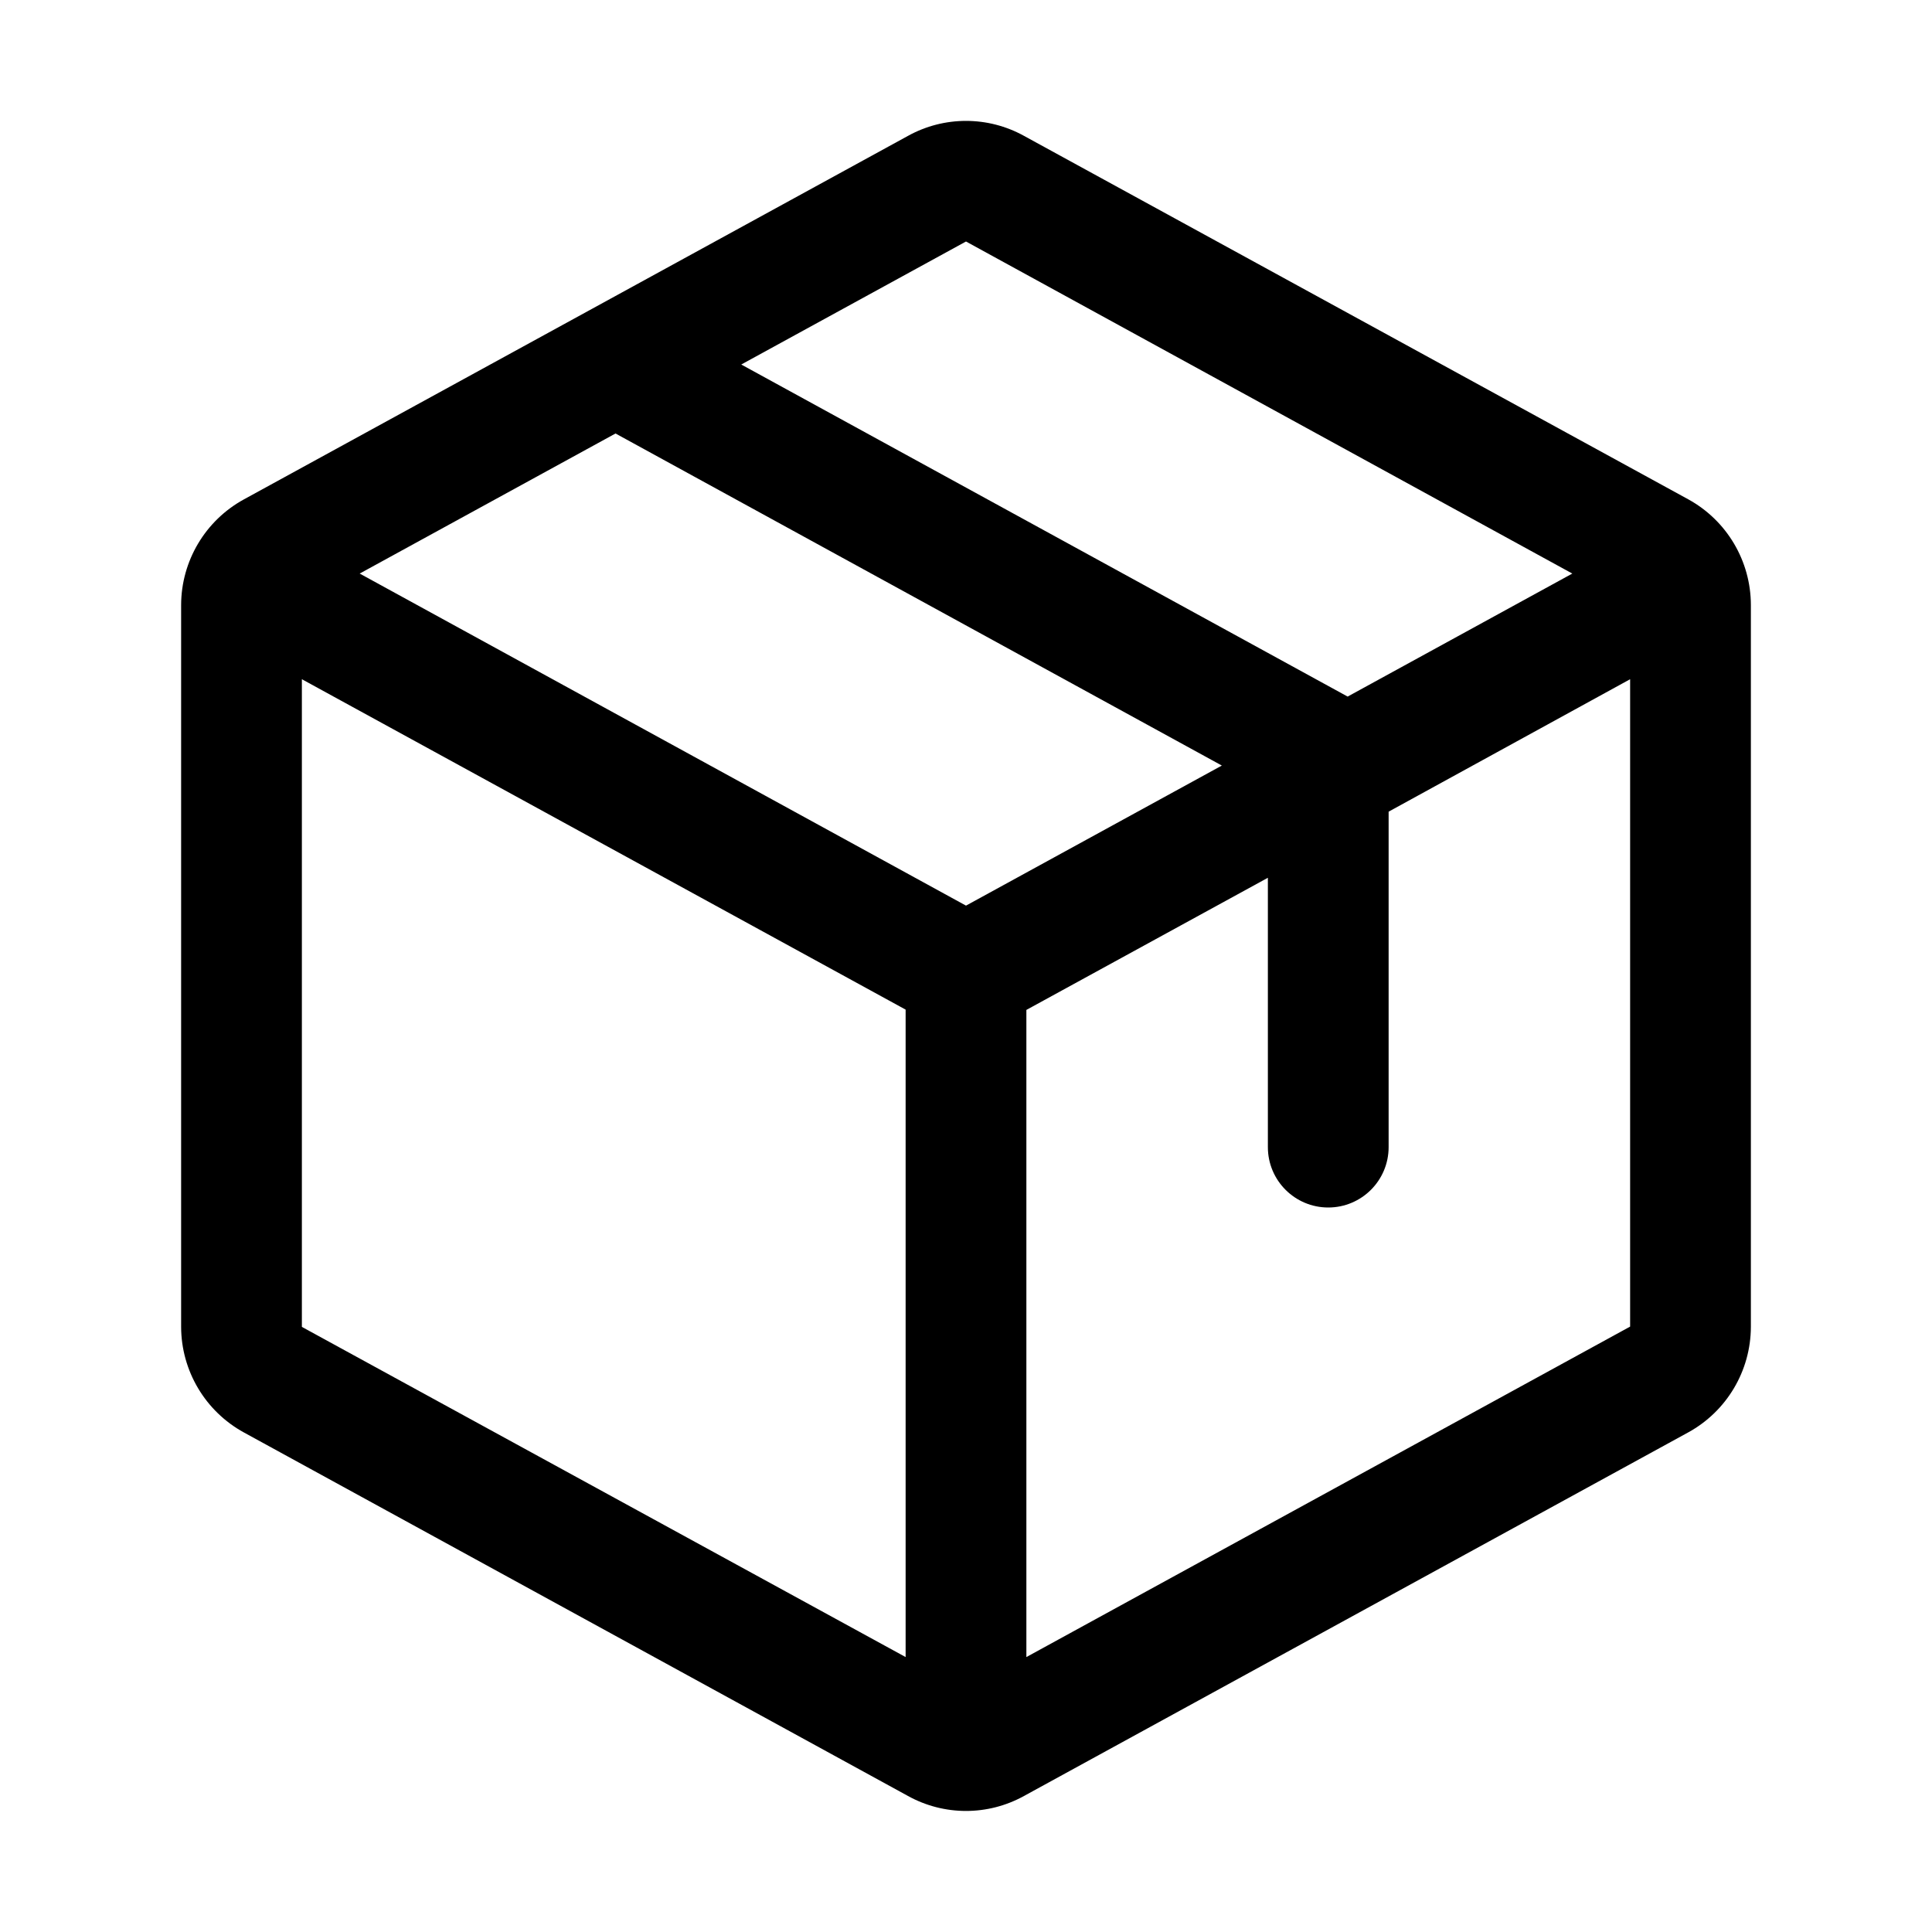
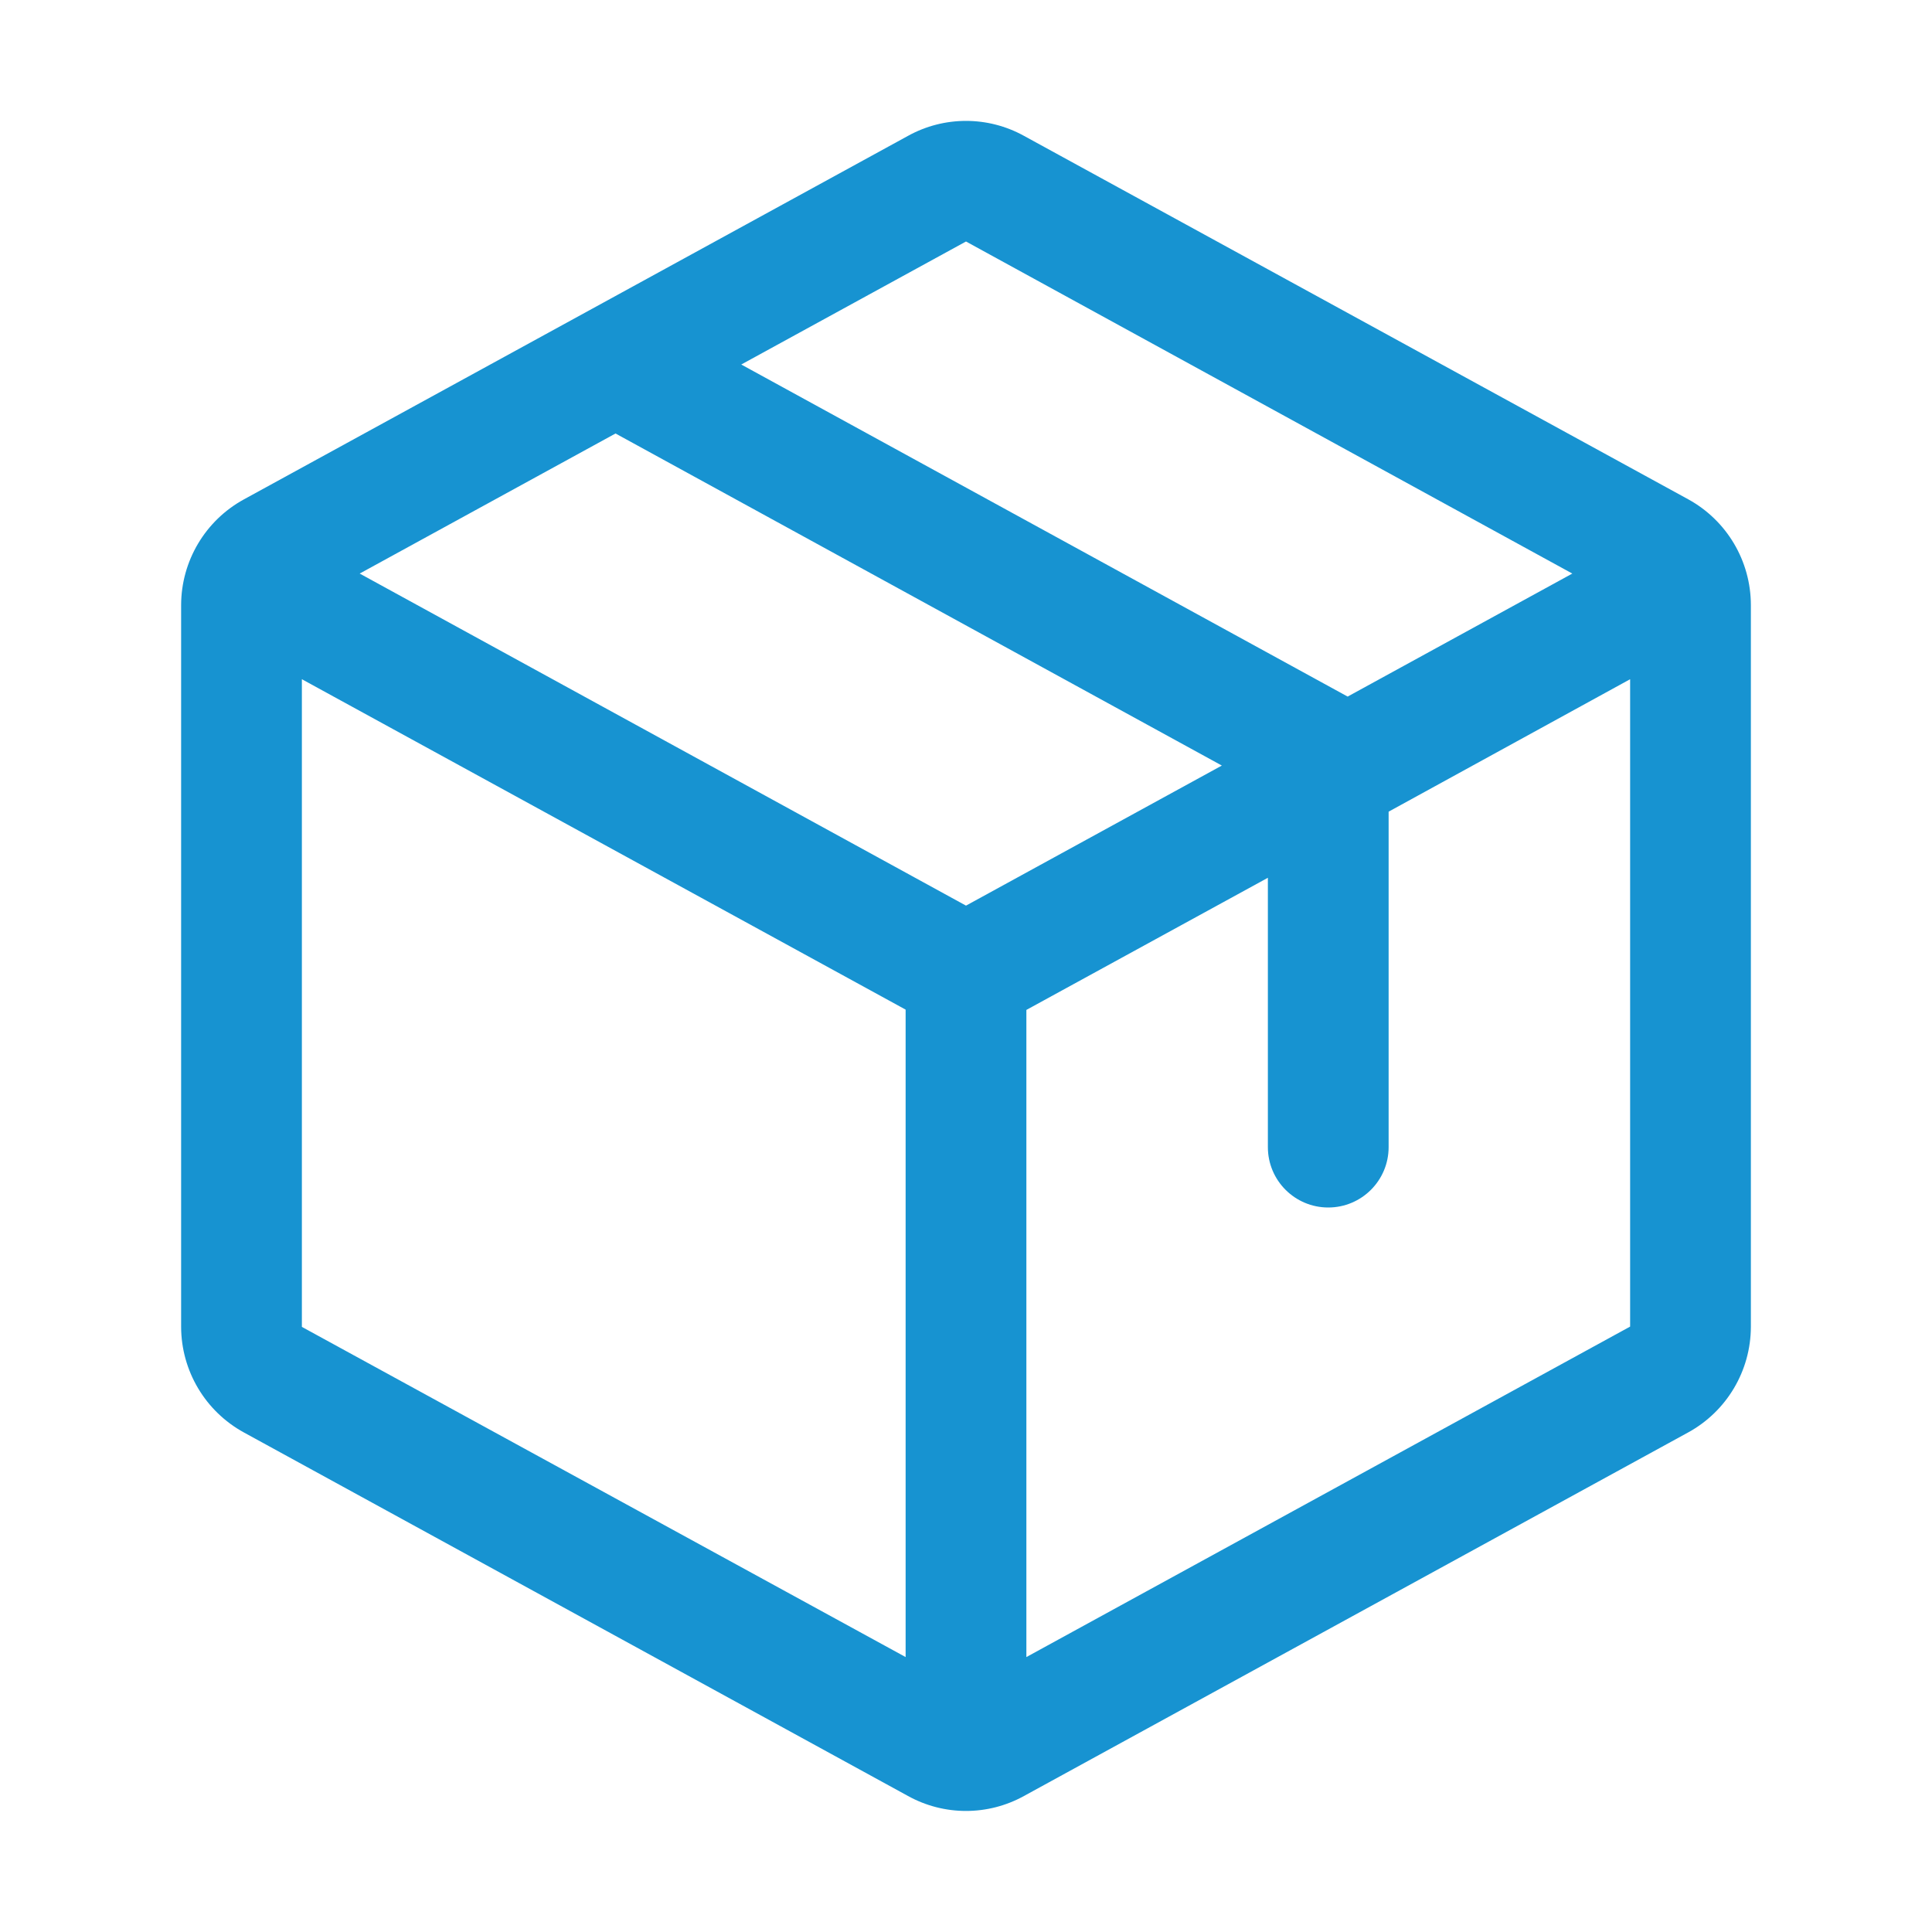
<svg xmlns="http://www.w3.org/2000/svg" width="1em" height="1em" viewBox="0 0 256 256">
-   <path fill="currentColor" d="m223.68 66.15l-88-48.15a15.88 15.88 0 0 0-15.36 0l-88 48.17a16 16 0 0 0-8.32 14v95.64a16 16 0 0 0 8.32 14l88 48.17a15.88 15.88 0 0 0 15.36 0l88-48.17a16 16 0 0 0 8.32-14V80.18a16 16 0 0 0-8.32-14.03ZM128 32l80.34 44l-29.77 16.3l-80.35-44Zm0 88L47.66 76l33.9-18.56l80.34 44ZM40 90l80 43.78v85.79l-80-43.75Zm176 85.78l-80 43.79v-85.75l32-17.51V152a8 8 0 0 0 16 0v-44.45L216 90v85.77Z" />
+   <path fill="#1793D1" d="m223.68 66.15l-88-48.15a15.88 15.88 0 0 0-15.36 0l-88 48.17a16 16 0 0 0-8.32 14v95.64a16 16 0 0 0 8.32 14l88 48.17a15.88 15.88 0 0 0 15.36 0l88-48.17a16 16 0 0 0 8.32-14V80.18a16 16 0 0 0-8.32-14.03ZM128 32l80.34 44l-29.77 16.3l-80.35-44Zm0 88L47.66 76l33.9-18.56l80.34 44ZM40 90l80 43.78v85.79l-80-43.75Zm176 85.78l-80 43.79v-85.75l32-17.51V152a8 8 0 0 0 16 0v-44.45L216 90v85.77Z" />
</svg>
